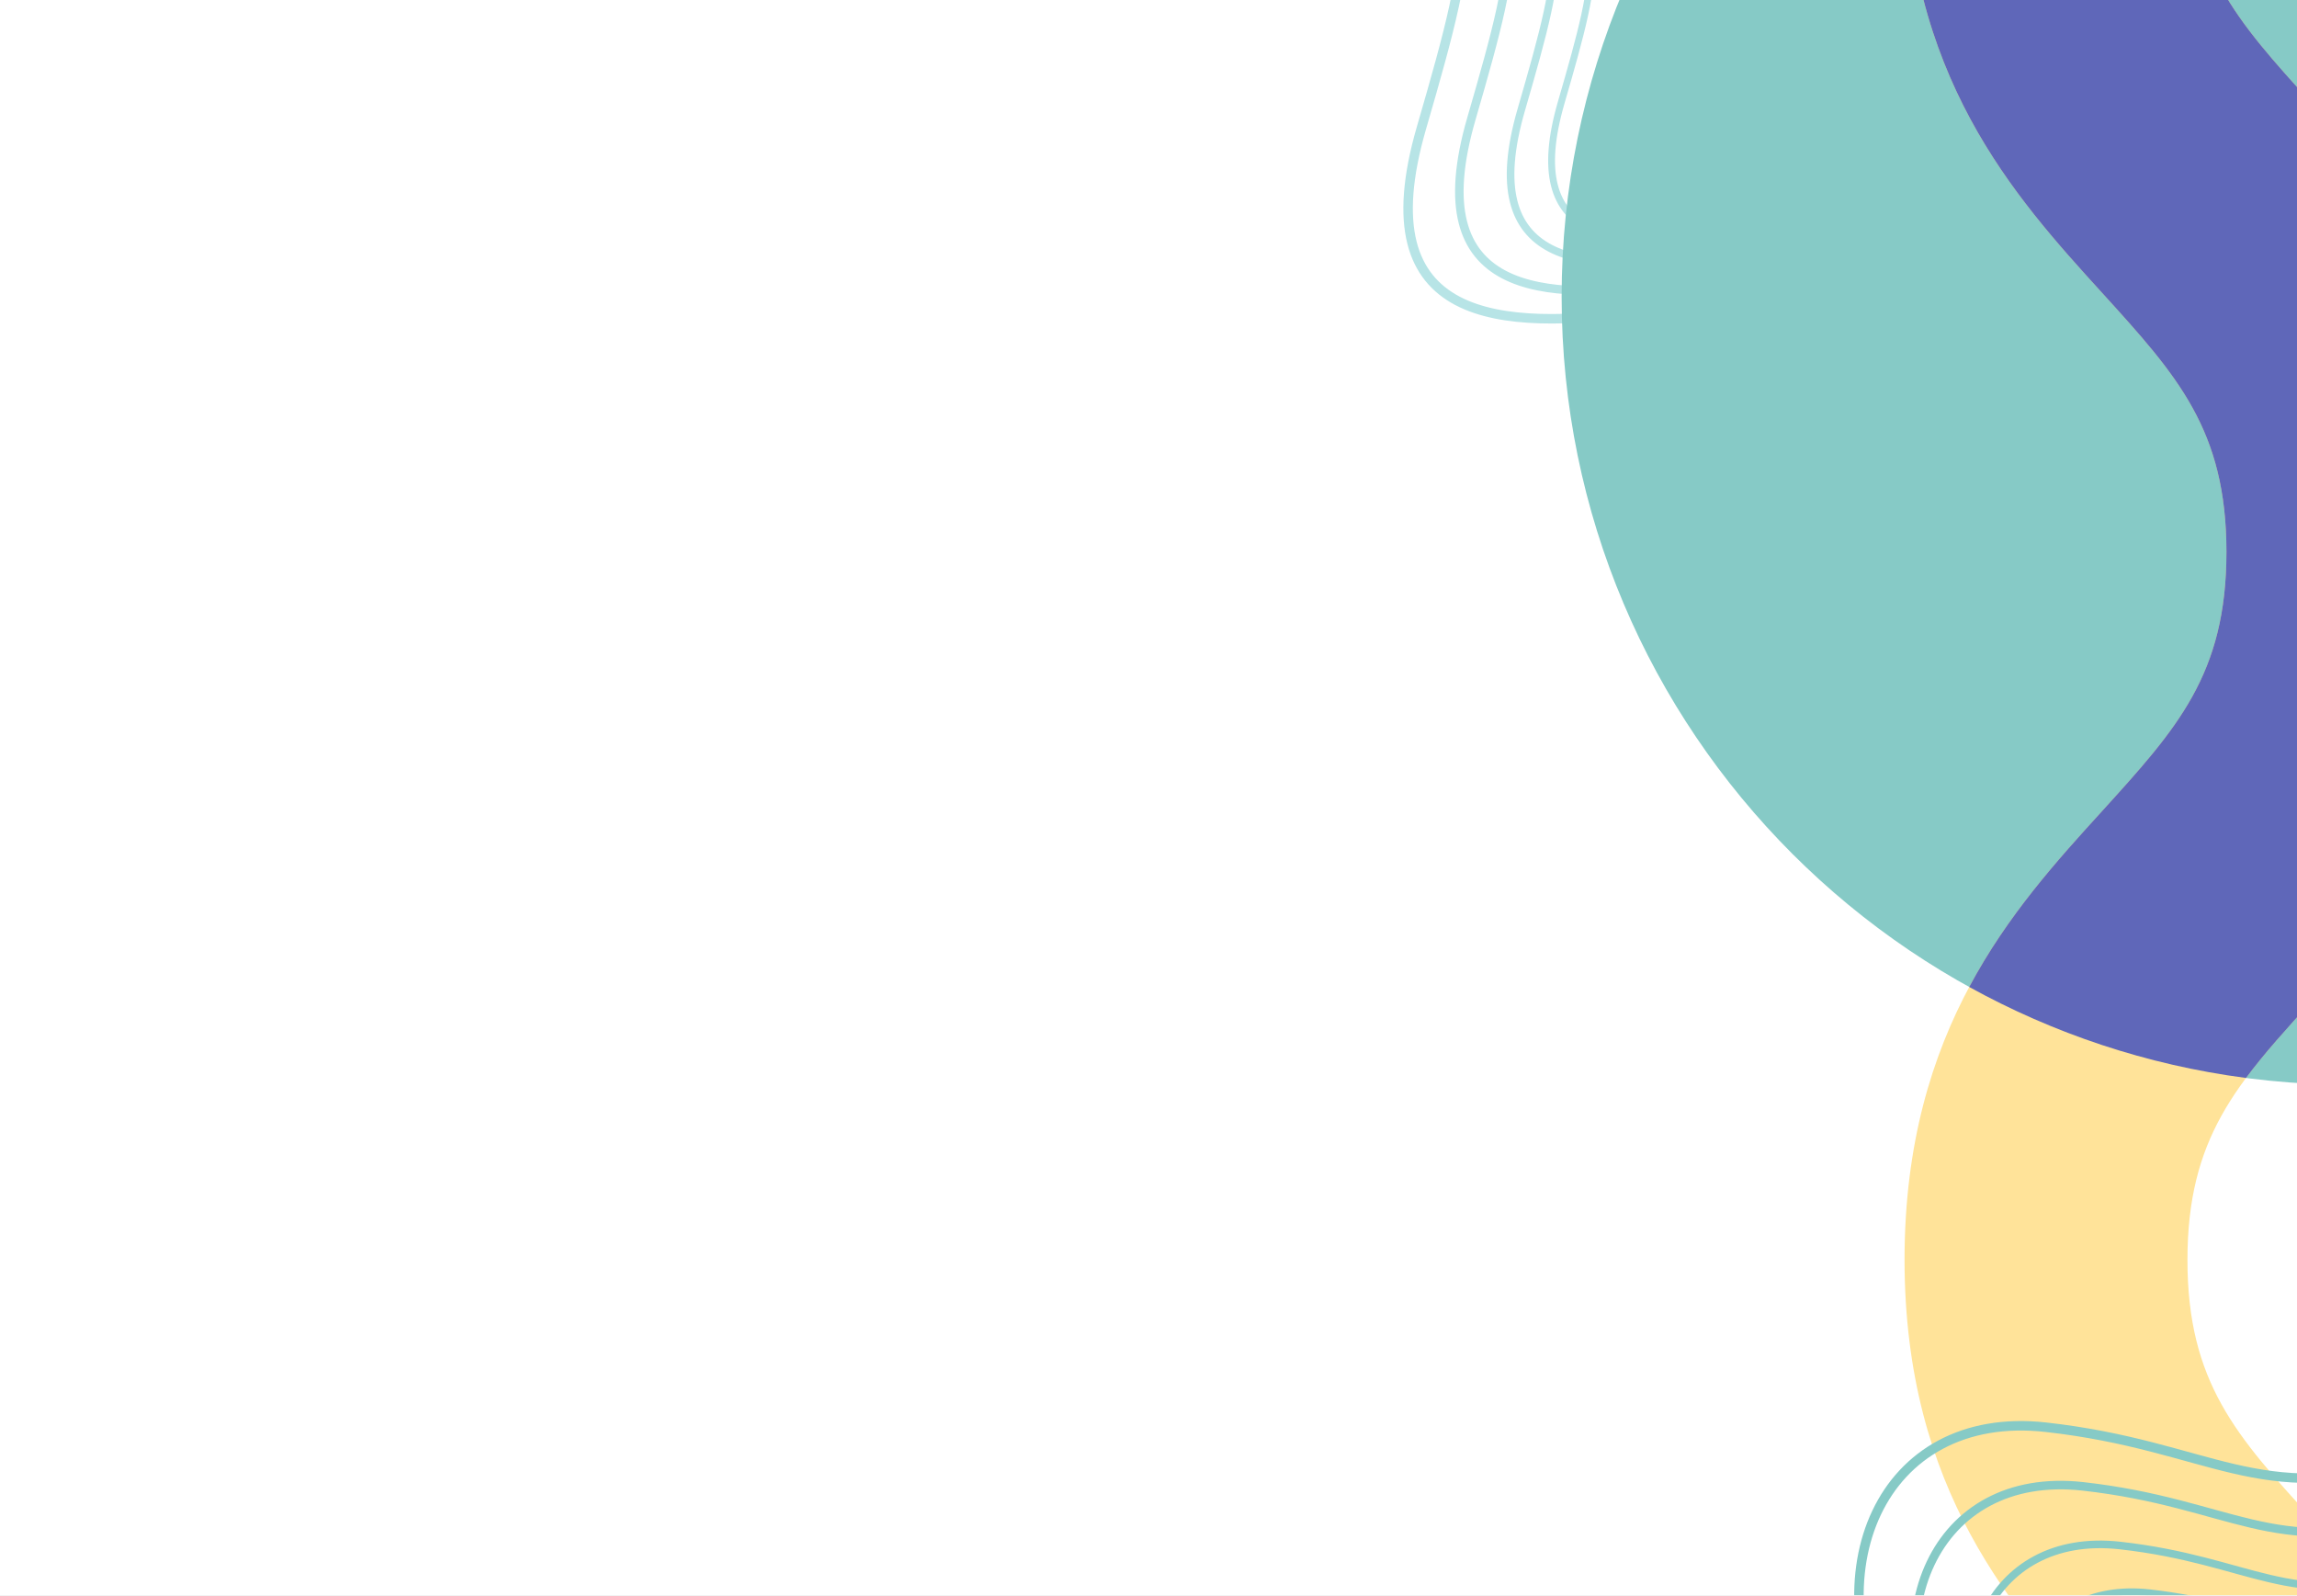
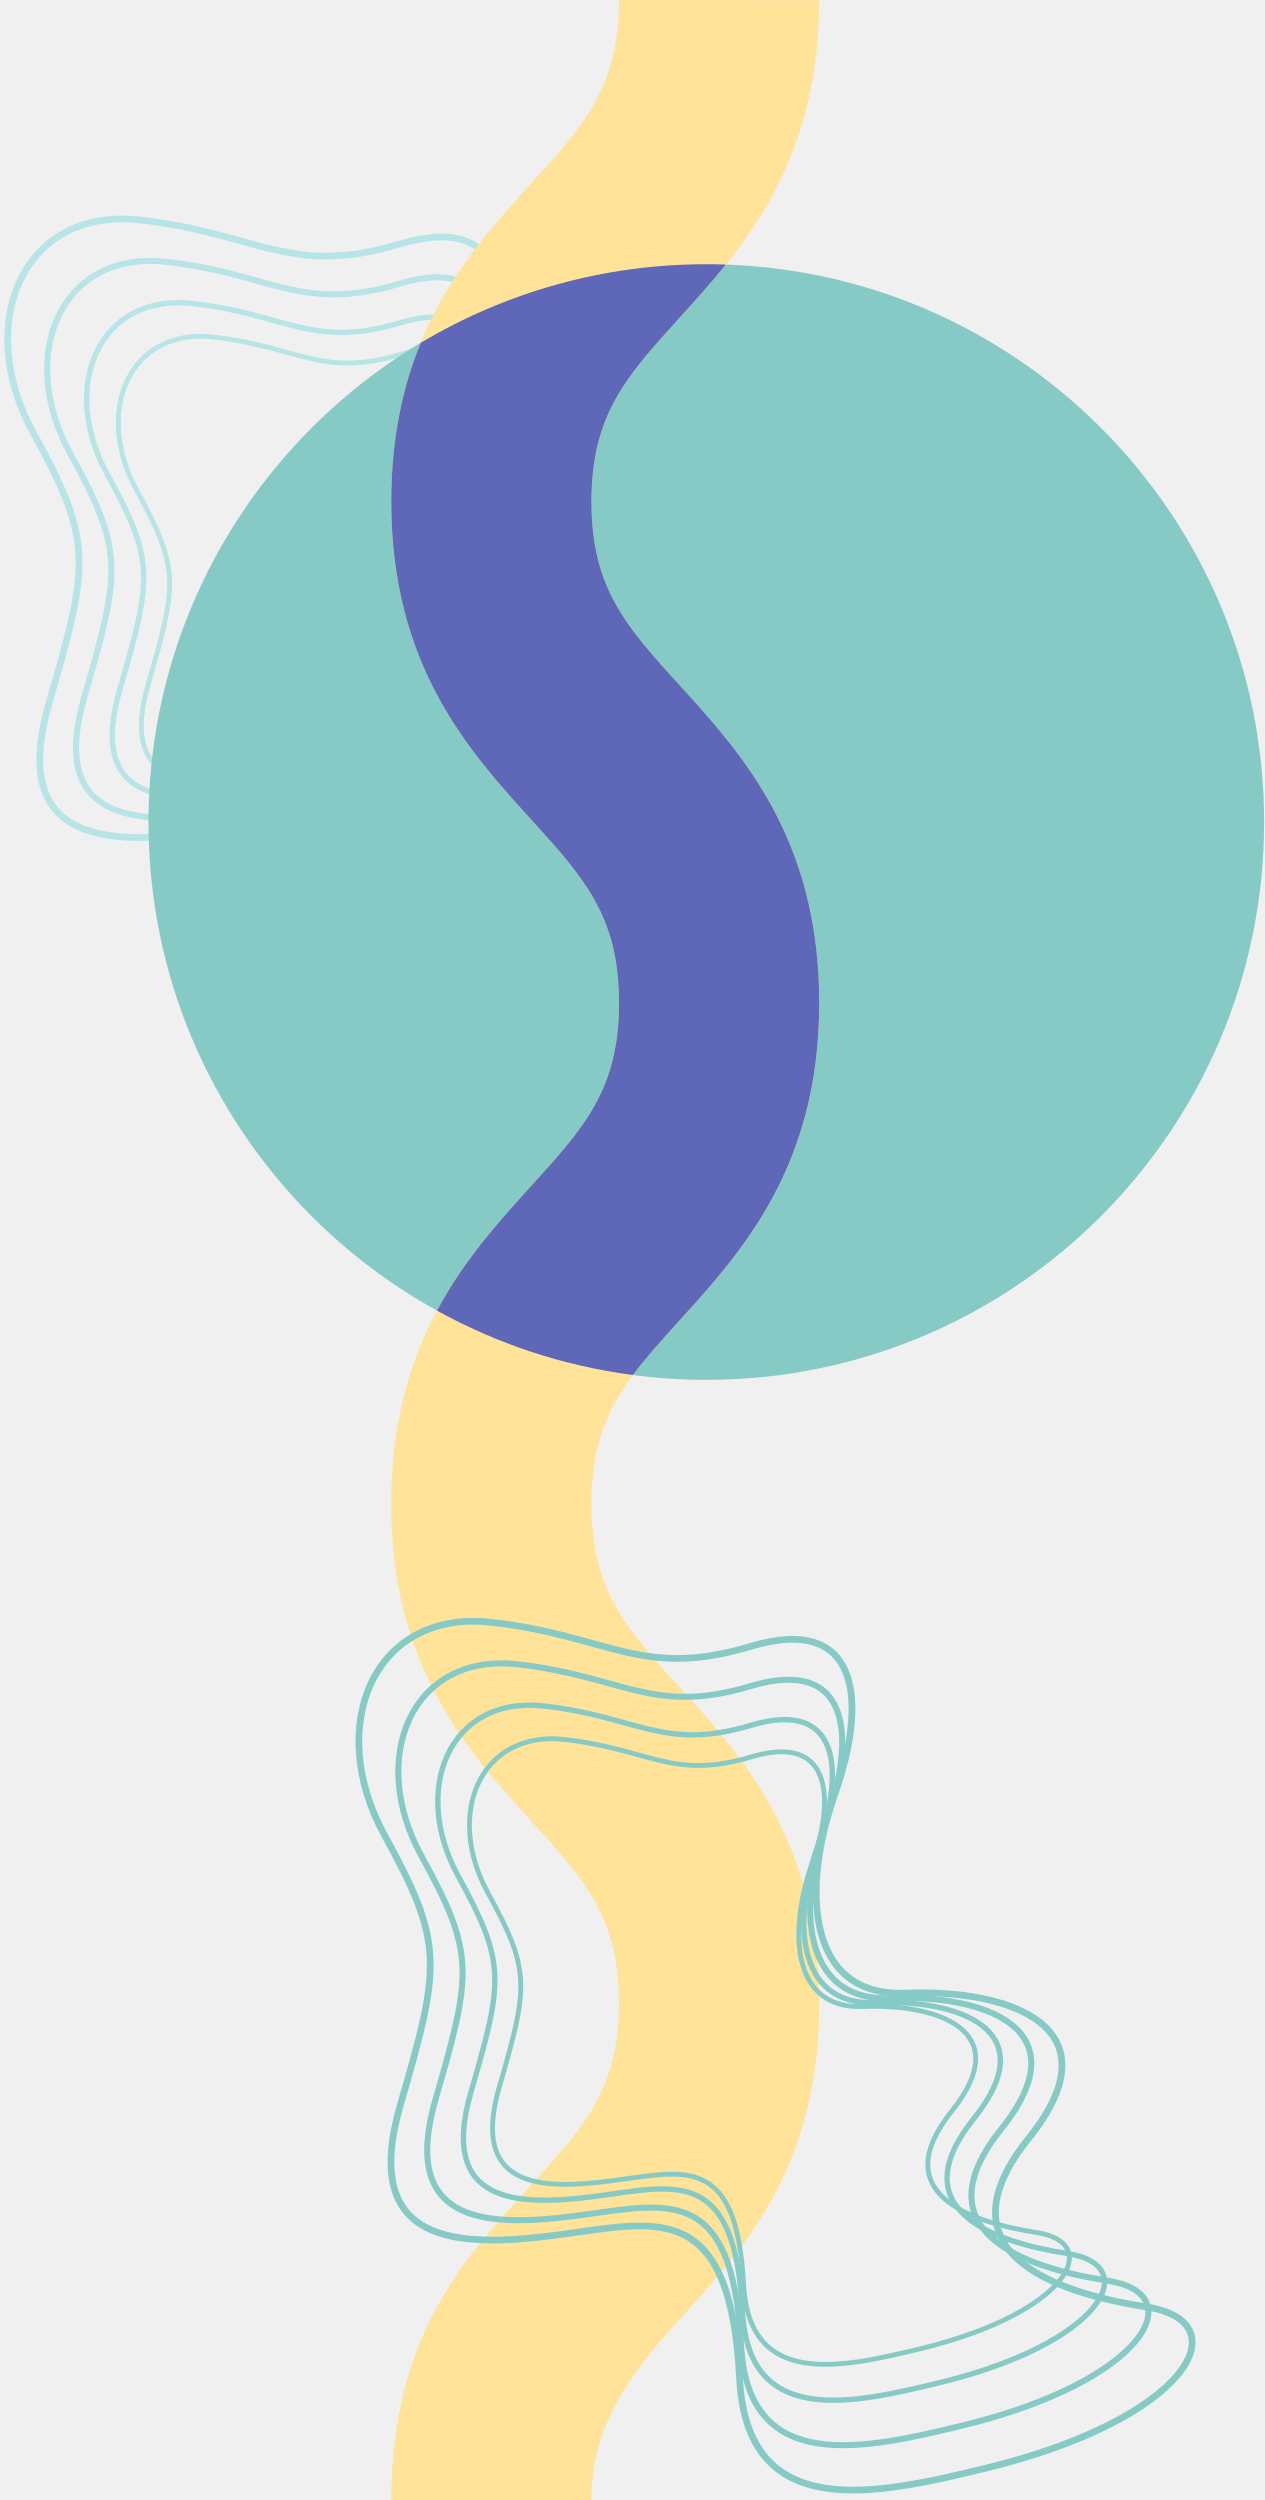
- <svg xmlns="http://www.w3.org/2000/svg" xmlns:xlink="http://www.w3.org/1999/xlink" height="1000" viewBox="0 0 1440 1000" width="1440">
-   <defs>
-     <path id="a" d="m0 0h1440v1000h-1440z" />
-     <mask id="b" fill="#fff">
-       <use fill="#fff" fill-rule="evenodd" xlink:href="#a" />
-     </mask>
-   </defs>
-   <g fill="none" fill-rule="evenodd">
-     <use fill="#fff" xlink:href="#a" />
-     <g mask="url(#b)" stroke="#b7e4e6">
-       <g transform="matrix(-.1736482 -.9848077 .9848077 -.1736482 943.9816 486.6886)">
-         <path d="m2.668 472.922c-6.381-100.03-11.792-216.361 115.983-200.628 160.187 19.727 149.405-49.173 153.338-137.683 3.933-88.509 21.624-173.09 137.607-116.047 115.983 57.037 133.681 62.939 237.872 27.538 104.185-35.408 198.545 25.57 169.056 125.878-29.489 100.314-72.736 121.956-60.938 222.264s-64.877 94.412-141.546 51.141c-76.662-43.278-172.988-57.043-184.787 31.473-11.792 88.509-60.938 180.954-145.466 84.574-84.534-96.379-137.613-3.928-165.136 76.705-27.523 80.646-104.185 19.675-115.983-165.214z" stroke-width="5.947" />
-         <path d="m43.503 459.279c-5.741-90.035-10.611-194.726 104.383-180.564 144.166 17.753 134.466-44.255 138.003-123.917 3.543-79.662 19.466-155.779 123.849-104.447 104.383 51.339 120.305 56.654 214.078 24.785 93.772-31.862 178.696 23.015 152.157 113.301-26.539 90.279-65.458 109.755-54.847 200.028 10.617 90.285-58.384 84.977-127.379 46.031-69.001-38.94-155.7-51.332-166.311 28.324-10.624 79.662-54.854 162.864-130.929 76.117-76.082-86.733-123.849-3.539-148.62 69.039-24.771 72.585-93.772 17.707-104.383-148.695z" stroke-width="5.353" />
-         <path d="m84.338 445.637c-5.107-80.026-9.443-173.09 92.789-160.507 128.138 15.786 119.52-39.336 122.661-110.138 3.148-70.815 17.301-138.475 110.091-92.847 92.783 45.635 106.943 50.355 190.297 22.032 83.347-28.324 158.834 20.46 135.245 100.71-23.59 80.243-58.186 97.561-48.757 177.811 9.443 80.25-51.891 75.523-113.225 40.907-61.34-34.615-138.399-45.628-147.835 25.181-9.436 70.809-48.75 144.76-116.379 67.66-67.622-77.101-110.084-3.149-132.097 61.374-22.019 64.51-83.353 15.726-92.789-132.183z" stroke-width="4.759" />
-         <path d="m117.003 434.721c-4.593-72.017-8.492-155.779 83.505-144.45 115.337 14.201 107.577-35.401 110.407-99.132 2.824-63.731 15.566-124.624 99.071-83.558 83.518 41.072 96.247 45.318 171.266 19.826 75.019-25.485 142.958 18.414 121.731 90.642-21.234 72.222-52.373 87.796-43.881 160.025 8.486 72.222-46.711 67.976-101.909 36.821-55.197-31.156-124.555-41.072-133.047 22.665-8.492 63.725-43.881 130.282-104.739 60.892-60.865-69.389-99.084-2.832-118.9 55.234-19.816 58.053-75.013 14.155-83.505-118.965z" stroke-width="4.283" />
-       </g>
-     </g>
-     <path d="m1473-308c272.824 0 494 221.174 494 494.006 0 272.821-221.176 493.994-494 493.994-272.835 0-494-221.174-494-493.994 0-272.832 221.165-494.006 494-494.006" fill="#86cac6" mask="url(#b)" />
-     <path d="m1371.32 1672h-177.288c0-148.239 68.616-218.271 123.947-278.954 46.82-51.49 77.746-84.329 77.746-160.968.044-76.639-30.926-109.942-77.812-161.344-55.242-60.75-123.902-136.019-123.947-281.076.066-145.212 68.771-220.657 123.969-281.341 46.798-51.579 77.79-85.545 77.834-162.228 0-76.683-30.97-110.782-77.812-162.338-55.286-60.794-123.991-136.35-123.947-281.562-.022-145.344 68.638-220.901 123.814-281.695 46.908-51.623 77.9-85.677 77.878-162.493l177.31.133c0 145.234-68.682 220.812-123.858 281.584-46.952 51.579-77.856 85.655-77.812 162.405-.066 76.816 30.948 110.848 77.79 162.515 55.286 60.617 123.88 136.24 123.88 281.54.044 145.146-68.616 220.702-123.858 281.496-46.864 51.557-77.856 85.589-77.834 162.228 0 76.661 30.97 110.561 77.834 162.029 55.198 60.728 123.947 136.284 123.88 281.407.066 145.19-68.616 218.204-123.88 278.91-46.864 51.557-77.834 96.219-77.834 159.753" fill="#ffe399" mask="url(#b)" />
-     <path d="m1473-308c5.807 0 11.591.1 17.35.299-13.749 17.191-27.867 32.736-41.196 47.418-46.952 51.579-77.856 85.655-77.812 162.405-.066 76.816 30.948 110.848 77.79 162.515 55.286 60.617 123.88 136.24 123.88 281.54.044 145.146-68.616 220.702-123.858 281.496-15.671 17.24-29.567 32.52-41.122 48.09-62.235-8.171-120.821-27.931-173.523-57.039l.004-.014c24.191-45.298 55.53-79.73 83.422-110.393 46.798-51.579 77.79-85.545 77.834-162.228 0-76.683-30.97-110.782-77.812-162.338-55.286-60.794-123.991-136.35-123.947-281.562-.009-56.274 10.279-102.087 26.093-140.632 73.975-44.175 160.471-69.556 252.896-69.556z" fill="#5f67b9" mask="url(#b)" />
-     <g mask="url(#b)" stroke="#86cac6">
-       <g transform="matrix(-.1736482 -.9848077 .9848077 -.1736482 1254.982 1728.689)">
-         <path d="m2.668 472.922c-6.381-100.03-11.792-216.361 115.983-200.628 160.187 19.727 149.405-49.173 153.338-137.683 3.933-88.509 21.624-173.09 137.607-116.047 115.983 57.037 133.681 62.939 237.872 27.538 104.185-35.408 198.545 25.57 169.056 125.878-29.489 100.314-72.736 121.956-60.938 222.264s-64.877 94.412-141.546 51.141c-76.662-43.278-172.988-57.043-184.787 31.473-11.792 88.509-60.938 180.954-145.466 84.574-84.534-96.379-137.613-3.928-165.136 76.705-27.523 80.646-104.185 19.675-115.983-165.214z" stroke-width="5.947" />
-         <path d="m43.503 459.279c-5.741-90.035-10.611-194.726 104.383-180.564 144.166 17.753 134.466-44.255 138.003-123.917 3.543-79.662 19.466-155.779 123.849-104.447 104.383 51.339 120.305 56.654 214.078 24.785 93.772-31.862 178.696 23.015 152.157 113.301-26.539 90.279-65.458 109.755-54.847 200.028 10.617 90.285-58.384 84.977-127.379 46.031-69.001-38.94-155.7-51.332-166.311 28.324-10.624 79.662-54.854 162.864-130.929 76.117-76.082-86.733-123.849-3.539-148.62 69.039-24.771 72.585-93.772 17.707-104.383-148.695z" stroke-width="5.353" />
-         <path d="m84.338 445.637c-5.107-80.026-9.443-173.09 92.789-160.507 128.138 15.786 119.52-39.336 122.661-110.138 3.148-70.815 17.301-138.475 110.091-92.847 92.783 45.635 106.943 50.355 190.297 22.032 83.347-28.324 158.834 20.46 135.245 100.71-23.59 80.243-58.186 97.561-48.757 177.811 9.443 80.25-51.891 75.523-113.225 40.907-61.34-34.615-138.399-45.628-147.835 25.181-9.436 70.809-48.75 144.76-116.379 67.66-67.622-77.101-110.084-3.149-132.097 61.374-22.019 64.51-83.353 15.726-92.789-132.183z" stroke-width="4.759" />
-         <path d="m117.003 434.721c-4.593-72.017-8.492-155.779 83.505-144.45 115.337 14.201 107.577-35.401 110.407-99.132 2.824-63.731 15.566-124.624 99.071-83.558 83.518 41.072 96.247 45.318 171.266 19.826 75.019-25.485 142.958 18.414 121.731 90.642-21.234 72.222-52.373 87.796-43.881 160.025 8.486 72.222-46.711 67.976-101.909 36.821-55.197-31.156-124.555-41.072-133.047 22.665-8.492 63.725-43.881 130.282-104.739 60.892-60.865-69.389-99.084-2.832-118.9 55.234-19.816 58.053-75.013 14.155-83.505-118.965z" stroke-width="4.283" />
-       </g>
-     </g>
+ <svg xmlns="http://www.w3.org/2000/svg" enable-background="new 0 0 1119.5 2214" viewBox="0 0 1119.5 2214">
+   <g fill="none">
+     <path d="m561.7 943.9c-97.4 23.7-211 49.2-217.7-79.4-8.4-161.2-74.4-138.6-162.2-127.1s-174.2 8.8-138.2-115.3 38.8-142.6-14.2-239c-53-96.5-9.3-200 94.6-188.3 103.9 11.6 132.7 50.5 229.5 21.4s104.2 47.5 74.9 130.5-26.1 180.3 63.1 176.5 188.8 28.6 108.5 128.6c-80.2 100 20 136.2 104.2 149.3 84.3 13 37.6 99.1-142.5 142.8z" stroke="#b7e4e6" stroke-width="5.947" />
+     <path d="m541.2 906.1c-87.7 21.3-189.9 44.3-195.9-71.4-7.6-145.1-66.9-124.7-146-114.4s-156.8 7.9-124.4-103.8 34.9-128.3-12.8-215.1-8.4-180 85.2-169.5c93.5 10.5 119.5 45.4 206.5 19.3 87.1-26.1 93.8 42.7 67.5 117.5-26.4 74.7-23.5 162.2 56.8 158.9 80.3-3.4 169.9 25.7 97.7 115.7s18 122.6 93.8 134.4c75.7 11.6 33.6 89-128.4 128.4z" stroke="#b7e4e6" stroke-width="5.353" />
+     <path d="m520.7 868.2c-77.9 18.9-168.8 39.4-174.2-63.5-6.7-128.9-59.5-110.9-129.8-101.7s-139.4 7-110.6-92.3 31-114.1-11.3-191.2c-42.4-77.2-7.4-160 75.7-150.7s106.2 40.4 183.6 17.1c77.4-23.2 83.4 38 59.9 104.4-23.4 66.4-20.9 144.2 50.5 141.2s151 22.9 86.8 102.9 16 109 83.4 119.4c67.4 10.6 30 79.5-114 114.4z" stroke="#b7e4e6" stroke-width="4.759" />
+     <path d="m504.3 838c-70.1 17-151.9 35.4-156.8-57.2-6-116.1-53.5-99.8-116.8-91.5s-125.4 6.3-99.5-83.1 27.9-102.7-10.2-172.1c-38.1-69.5-6.7-144 68.1-135.6s95.6 36.3 165.2 15.4c69.7-20.9 75.1 34.2 54 94s-18.8 129.8 45.4 127.1 135.9 20.6 78.2 92.6c-57.8 72 14.4 98.1 75 107.5s27 71.4-102.6 102.9z" stroke="#b7e4e6" stroke-width="4.283" />
  </g>
+   <path clip-rule="evenodd" d="m625.5 234c-272.8 0-494 221.2-494 494s221.2 494 494 494 494-221.2 494-494-221.2-494-494-494z" fill="#86cac6" fill-rule="evenodd" />
+   <path clip-rule="evenodd" d="m523.8 1331.9c0-76.6 31-110.7 77.8-162.2 55.2-60.8 123.9-136.4 123.9-281.5 0-145.3-68.6-220.9-123.9-281.5-46.8-51.7-77.9-85.7-77.8-162.5 0-76.7 30.9-110.8 77.8-162.4 55.2-60.8 123.9-136.4 123.9-281.6l-177.3-.2c0 76.8-31 110.9-77.9 162.5-55.2 60.8-123.8 136.4-123.8 281.7 0 145.2 68.7 220.8 123.9 281.6 46.8 51.6 77.8 85.7 77.8 162.3 0 76.7-31 110.6-77.8 162.2-55.2 60.7-123.9 136.1-124 281.3 0 145.1 68.7 220.3 123.9 281.1 46.9 51.4 77.9 84.7 77.8 161.3 0 76.6-30.9 109.5-77.7 161-55.3 60.7-123.9 130.7-123.9 279h177.3c0-63.5 31-108.2 77.8-159.8 55.3-60.7 123.9-133.7 123.9-278.9.1-145.1-68.7-220.7-123.9-281.4-46.8-51.4-77.8-85.3-77.8-162z" fill="#ffe399" fill-rule="evenodd" />
+   <path clip-rule="evenodd" d="m523.8 444.1c0-76.7 30.9-110.8 77.8-162.4 13.3-14.7 27.4-30.2 41.2-47.4-5.8-.2-11.5-.3-17.3-.3-92.4 0-178.9 25.4-252.9 69.6-15.8 38.5-26.1 84.4-26.1 140.6 0 145.2 68.7 220.8 123.9 281.6 46.8 51.6 77.8 85.7 77.8 162.3 0 76.7-31 110.6-77.8 162.2-27.9 30.7-59.2 65.1-83.4 110.4 52.7 29.1 111.3 48.9 173.5 57 11.6-15.6 25.5-30.8 41.1-48.1 55.2-60.8 123.9-136.4 123.9-281.5 0-145.3-68.6-220.9-123.9-281.5-46.8-51.6-77.9-85.7-77.8-162.5z" fill="#5f67b9" fill-rule="evenodd" />
+   <path d="m872.7 2185.9c-97.4 23.7-211 49.2-217.7-79.4-8.4-161.2-74.4-138.6-162.2-127.1s-174.2 8.8-138.2-115.4c36-124.1 38.8-142.6-14.2-239-53-96.5-9.3-200 94.6-188.3 103.9 11.6 132.7 50.5 229.5 21.4s104.2 47.5 74.9 130.5-26.1 180.3 63.1 176.5 188.8 28.6 108.5 128.6c-80.2 100 20 136.2 104.2 149.3 84.3 13.1 37.6 99.2-142.5 142.9z" fill="none" stroke="#86cac6" stroke-width="5.947" />
+   <path d="m852.2 2148.1c-87.7 21.3-189.9 44.3-195.9-71.4-7.6-145.1-66.9-124.7-146-114.4s-156.8 7.9-124.4-103.8 34.9-128.3-12.8-215.1-8.4-180 85.2-169.5c93.5 10.5 119.5 45.4 206.5 19.3 87.1-26.1 93.8 42.7 67.5 117.5-26.4 74.7-23.5 162.2 56.8 158.9 80.3-3.4 169.9 25.7 97.7 115.7s18 122.6 93.8 134.4c75.7 11.6 33.6 89-128.4 128.4z" fill="none" stroke="#86cac6" stroke-width="5.353" />
+   <path d="m831.7 2110.2c-77.9 18.9-168.8 39.4-174.2-63.5-6.7-128.9-59.5-110.9-129.8-101.7s-139.4 7-110.6-92.3 31-114.1-11.3-191.2c-42.4-77.2-7.4-160 75.7-150.7s106.2 40.4 183.6 17.1c77.4-23.2 83.4 38 59.9 104.4-23.4 66.4-20.9 144.2 50.5 141.2s151 22.9 86.8 102.9 16 109 83.4 119.4c67.4 10.6 30 79.5-114 114.4z" fill="none" stroke="#86cac6" stroke-width="4.759" />
+   <path d="m815.3 2080c-70.1 17-151.9 35.4-156.8-57.2-6-116.1-53.5-99.8-116.8-91.5s-125.4 6.3-99.5-83.1 27.9-102.7-10.2-172.1c-38.1-69.5-6.7-144 68.1-135.6s95.6 36.3 165.2 15.4c69.7-20.9 75.1 34.2 54 94s-18.8 129.8 45.4 127.1 135.9 20.6 78.2 92.6c-57.8 72 14.4 98.1 75 107.5s27 71.4-102.6 102.9z" fill="none" stroke="#86cac6" stroke-width="4.283" />
</svg>
